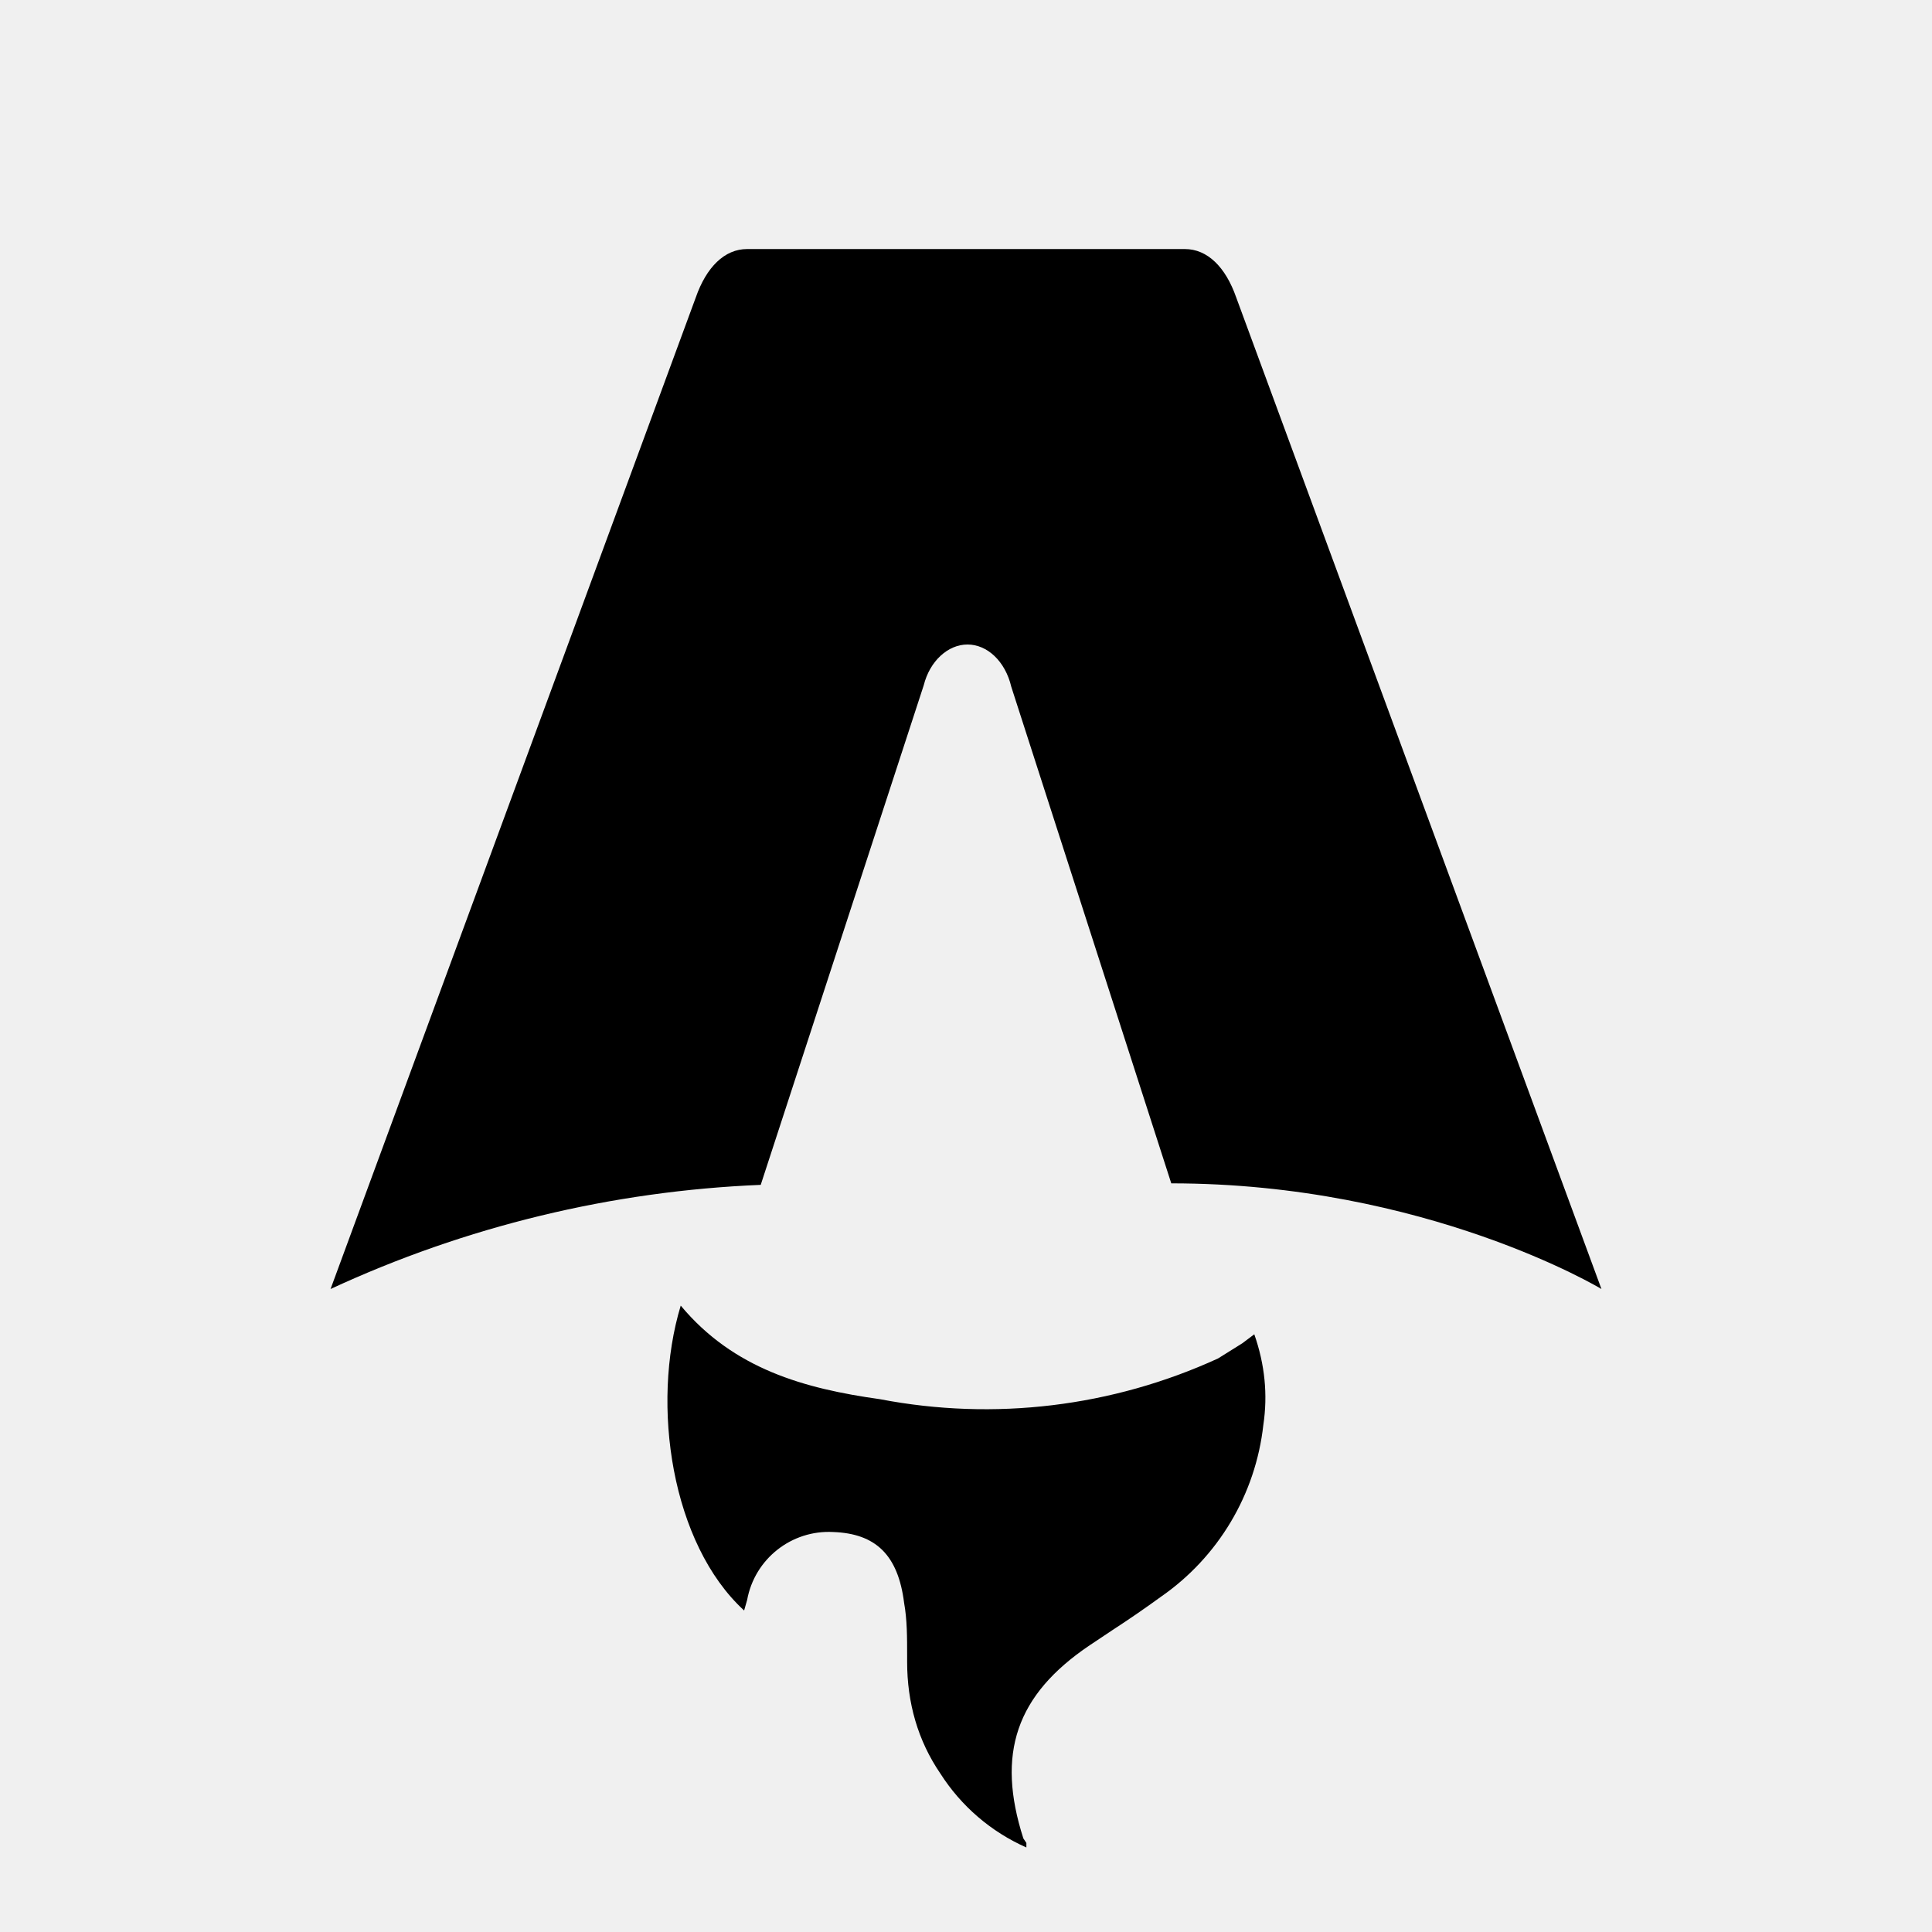
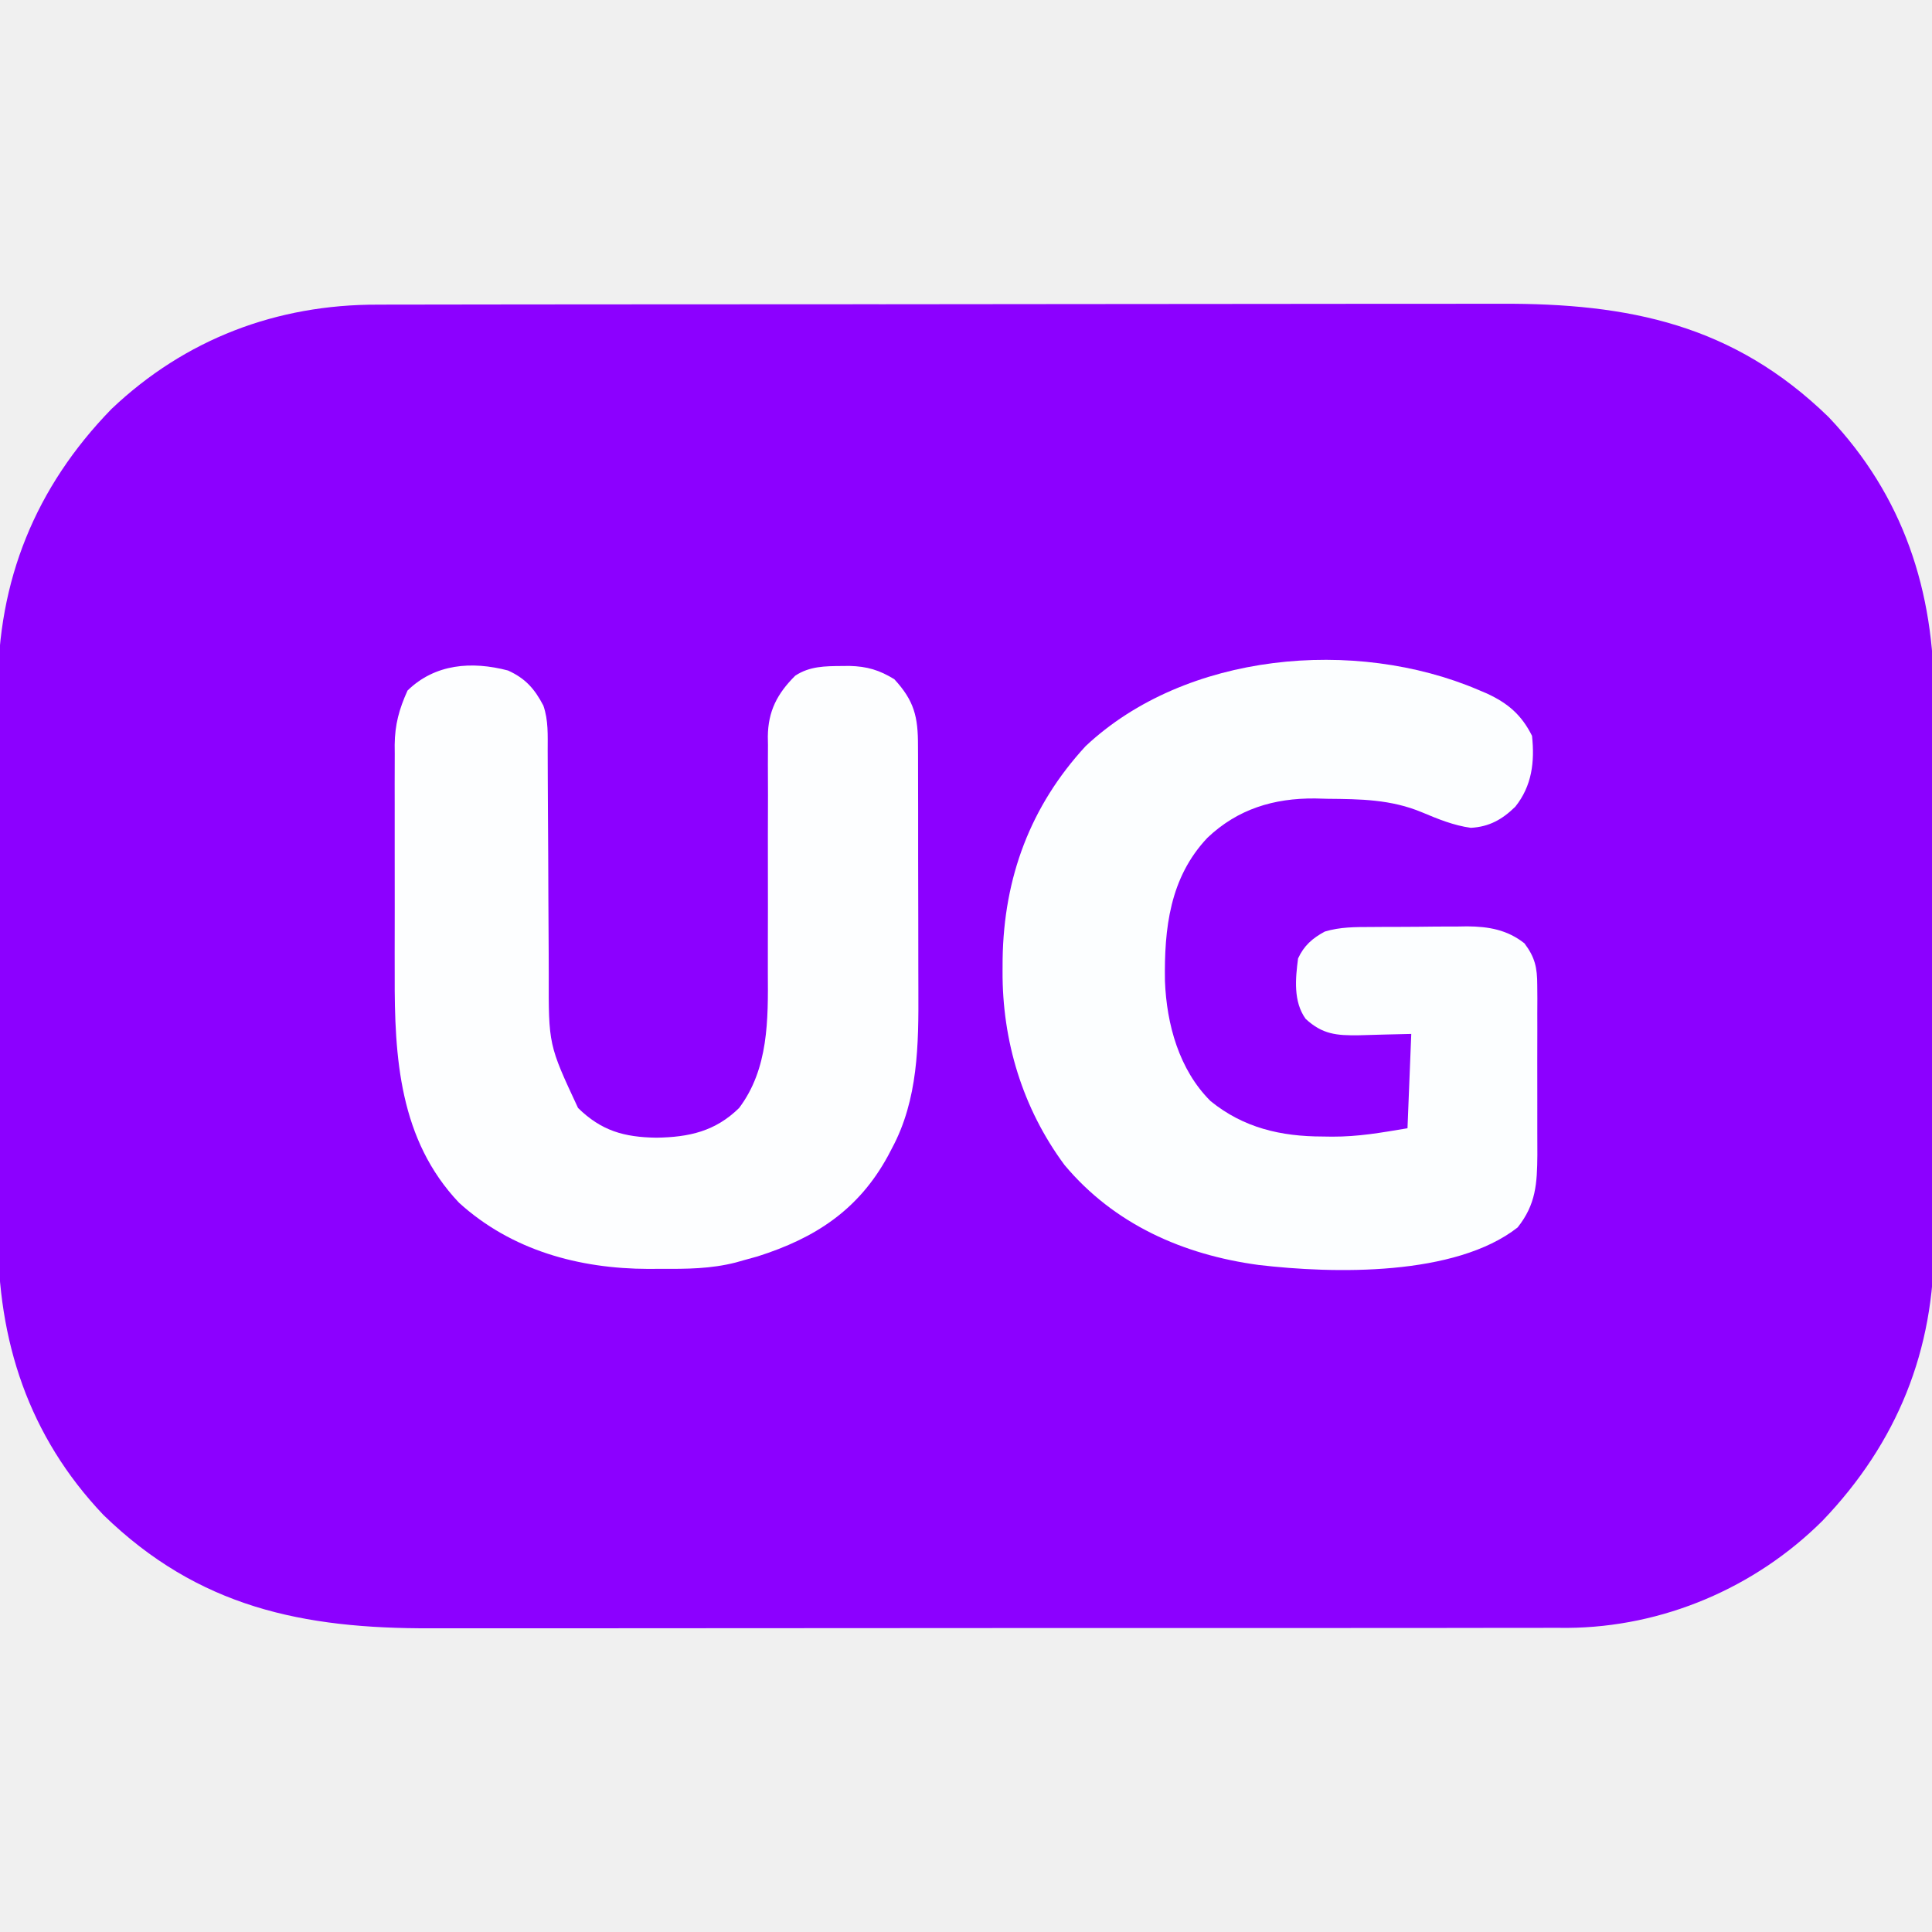
- <svg xmlns="http://www.w3.org/2000/svg" fill="none" viewBox="0 0 128 128">
-   <path d="M50.4 78.5a75.1 75.1 0 0 0-28.5 6.9l24.2-65.7c.7-2 1.9-3.2 3.4-3.2h29c1.5 0 2.7 1.2 3.4 3.2l24.2 65.7s-11.6-7-28.5-7L67 45.5c-.4-1.7-1.6-2.8-2.9-2.8-1.3 0-2.5 1.1-2.9 2.7L50.4 78.5Zm-1.1 28.2Zm-4.2-20.2c-2 6.6-.6 15.8 4.2 20.2a17.5 17.5 0 0 1 .2-.7 5.5 5.5 0 0 1 5.7-4.5c2.8.1 4.3 1.5 4.7 4.7.2 1.1.2 2.3.2 3.5v.4c0 2.7.7 5.2 2.2 7.4a13 13 0 0 0 5.7 4.9v-.3l-.2-.3c-1.8-5.6-.5-9.5 4.4-12.8l1.5-1a73 73 0 0 0 3.2-2.2 16 16 0 0 0 6.8-11.4c.3-2 .1-4-.6-6l-.8.6-1.6 1a37 37 0 0 1-22.4 2.7c-5-.7-9.7-2-13.2-6.2Z" />
-   <style>
-         path { fill: #000; }
-         @media (prefers-color-scheme: dark) {
-             path { fill: #FFF; }
-         }
-     </style>
+ <svg xmlns="http://www.w3.org/2000/svg" width="512" height="512" viewBox="0 0 512 512" fill="none">
+   <g clip-path="url(#clip0_206_2)">
+     <path d="M100.109 80.733C101.509 80.729 102.908 80.724 104.307 80.719C108.124 80.707 111.941 80.707 115.757 80.709C119.885 80.71 124.013 80.699 128.14 80.689C136.218 80.673 144.295 80.667 152.372 80.666C158.943 80.665 165.514 80.661 172.085 80.654C190.743 80.637 209.402 80.628 228.06 80.629C229.567 80.629 229.567 80.629 231.105 80.629C232.111 80.629 233.116 80.63 234.153 80.63C250.442 80.63 266.731 80.611 283.021 80.583C299.775 80.554 316.529 80.541 333.283 80.542C342.677 80.543 352.072 80.538 361.466 80.516C369.467 80.498 377.468 80.493 385.469 80.507C389.545 80.513 393.62 80.514 397.695 80.496C431.722 80.36 459.384 85.996 484.598 110.527C504.419 131.39 512.671 156.702 512.518 185.098C512.523 186.825 512.53 188.552 512.539 190.279C512.557 194.911 512.55 199.543 512.537 204.176C512.527 209.06 512.537 213.944 512.543 218.828C512.55 227.025 512.541 235.222 512.522 243.419C512.5 252.85 512.507 262.28 512.529 271.711C512.547 279.857 512.549 288.004 512.539 296.151C512.533 300.995 512.532 305.838 512.545 310.682C512.557 315.24 512.549 319.797 512.526 324.354C512.52 326.01 512.522 327.667 512.531 329.324C512.67 357.824 502.787 382.325 483 403C465.096 420.829 440.67 431.228 415.378 431.406C414.108 431.4 412.838 431.394 411.53 431.388C410.128 431.392 408.726 431.397 407.325 431.404C403.515 431.418 399.705 431.414 395.894 431.407C391.769 431.402 387.643 431.415 383.518 431.425C375.451 431.442 367.384 431.443 359.318 431.438C352.755 431.434 346.193 431.435 339.631 431.44C338.694 431.441 337.758 431.442 336.793 431.443C334.89 431.444 332.987 431.446 331.084 431.447C313.264 431.461 295.445 431.456 277.626 431.444C261.356 431.434 245.087 431.447 228.817 431.471C212.076 431.495 195.336 431.505 178.595 431.498C169.211 431.495 159.826 431.497 150.442 431.515C142.452 431.529 134.462 431.53 126.472 431.513C122.403 431.504 118.334 431.502 114.265 431.517C80.257 431.637 52.601 425.989 27.402 401.473C7.581 380.61 -0.671 355.298 -0.518 326.902C-0.523 325.175 -0.53 323.448 -0.539 321.721C-0.557 317.089 -0.55 312.457 -0.537 307.824C-0.527 302.94 -0.537 298.056 -0.543 293.172C-0.55 284.975 -0.541 276.778 -0.521 268.581C-0.5 259.15 -0.507 249.72 -0.529 240.289C-0.547 232.143 -0.549 223.996 -0.539 215.849C-0.533 211.005 -0.532 206.162 -0.545 201.318C-0.557 196.76 -0.548 192.203 -0.526 187.646C-0.52 185.99 -0.522 184.333 -0.531 182.676C-0.671 153.943 9.371 129.119 29.527 108.402C49.056 89.848 73.333 80.668 100.109 80.733Z" fill="#8C00FF" />
+     <path d="M391.75 182.812C392.502 183.132 393.253 183.451 394.028 183.779C399.581 186.344 403.206 189.412 406 195C406.743 201.891 405.984 208.281 401.559 213.797C398.074 217.192 394.682 219.097 389.793 219.383C385.231 218.757 381.079 217.05 376.848 215.274C368.636 211.837 360.555 211.766 351.75 211.687C350.681 211.658 349.613 211.629 348.512 211.6C337.579 211.513 328.045 214.38 320 222C309.981 232.577 308.509 246.091 308.723 259.988C309.163 271.467 312.481 283.523 320.813 291.801C329.58 298.924 339.511 301.179 350.5 301.188C351.753 301.206 351.753 301.206 353.031 301.225C360.067 301.241 365.828 300.195 373 299C373.33 290.75 373.66 282.5 374 274C367.029 274.158 367.029 274.158 360.06 274.36C354.229 274.427 350.484 274.15 346 270C342.719 265.416 343.298 259.361 344 254C345.565 250.611 347.782 248.657 351.089 246.873C355.204 245.639 359.119 245.675 363.395 245.664C364.301 245.657 365.207 245.651 366.141 245.644C368.054 245.634 369.968 245.629 371.882 245.629C374.792 245.625 377.701 245.589 380.611 245.551C382.477 245.545 384.342 245.541 386.207 245.539C387.069 245.525 387.93 245.51 388.818 245.496C394.493 245.538 399.448 246.39 404 250C406.802 253.734 407.378 256.432 407.388 261.056C407.398 262.254 407.407 263.453 407.417 264.687C407.408 266.617 407.408 266.617 407.398 268.586C407.4 269.93 407.403 271.273 407.407 272.617C407.412 275.43 407.405 278.242 407.391 281.055C407.374 284.645 407.384 288.234 407.402 291.824C407.413 294.598 407.409 297.373 407.401 300.147C407.399 302.11 407.408 304.072 407.417 306.035C407.357 313.655 407.047 319.157 402.191 325.281C385.638 338.264 353.44 337.579 333.521 335.224C313.598 332.532 295.277 324.481 282.102 308.73C270.981 293.701 265.583 275.845 265.688 257.312C265.693 256.258 265.699 255.204 265.705 254.117C266.038 232.559 273.043 213.649 287.688 197.75C314.172 172.845 359.141 168.904 391.75 182.812Z" fill="#FCFEFF" />
+     <path d="M134.621 177.688C139.201 179.766 141.65 182.488 144 187C145.352 190.882 145.145 194.884 145.142 198.943C145.145 199.74 145.149 200.538 145.152 201.359C145.16 203.09 145.165 204.821 145.169 206.551C145.176 209.303 145.192 212.054 145.21 214.806C145.262 222.629 145.31 230.452 145.326 238.275C145.336 243.065 145.366 247.854 145.407 252.644C145.419 254.458 145.425 256.272 145.422 258.086C145.372 276.893 145.372 276.893 153.188 293.625C159.36 299.668 165.369 301.373 173.938 301.5C182.612 301.371 189.562 299.819 195.875 293.625C203.707 283.227 203.566 270.222 203.486 257.807C203.468 255.002 203.476 252.198 203.49 249.392C203.515 243.449 203.51 237.506 203.5 231.563C203.488 224.644 203.49 217.725 203.524 210.807C203.531 208.053 203.515 205.3 203.497 202.546C203.503 200.853 203.51 199.16 203.518 197.467C203.501 196.332 203.501 196.332 203.483 195.173C203.56 188.471 205.956 183.829 210.75 179.063C214.568 176.542 218.619 176.536 223.063 176.5C223.747 176.494 224.432 176.487 225.138 176.481C229.789 176.597 233.047 177.577 237 180C242.287 185.727 243.298 189.969 243.275 197.661C243.28 198.535 243.285 199.409 243.29 200.309C243.304 203.202 243.303 206.095 243.301 208.988C243.305 211.009 243.309 213.03 243.314 215.051C243.321 219.296 243.321 223.54 243.316 227.784C243.31 233.186 243.327 238.588 243.35 243.989C243.365 248.17 243.366 252.351 243.363 256.532C243.363 258.521 243.368 260.509 243.378 262.498C243.442 276.813 243.34 291.372 236.375 304.313C236.028 304.976 235.681 305.639 235.324 306.322C227.513 320.657 216.032 328.108 200.773 332.957C199.528 333.301 198.283 333.645 197 334C196.336 334.188 195.671 334.377 194.987 334.571C188.397 336.26 181.961 336.297 175.188 336.25C173.539 336.262 173.539 336.262 171.857 336.273C153.464 336.23 135.549 331.364 121.652 318.742C105.823 302.052 104.52 280.197 104.602 258.469C104.6 256.538 104.597 254.607 104.593 252.676C104.589 248.662 104.595 244.649 104.609 240.635C104.626 235.506 104.616 230.378 104.598 225.249C104.587 221.276 104.591 217.302 104.599 213.328C104.601 211.437 104.598 209.545 104.591 207.654C104.583 205.013 104.595 202.373 104.612 199.732C104.603 198.579 104.603 198.579 104.593 197.402C104.656 191.998 105.768 187.94 108 183C115.277 175.909 125.001 175.164 134.621 177.688Z" fill="#FDFEFF" />
+   </g>
+   <defs>
+     <clipPath id="clip0_206_2">
+       <rect width="512" height="512" fill="white" />
+     </clipPath>
+   </defs>
</svg>
